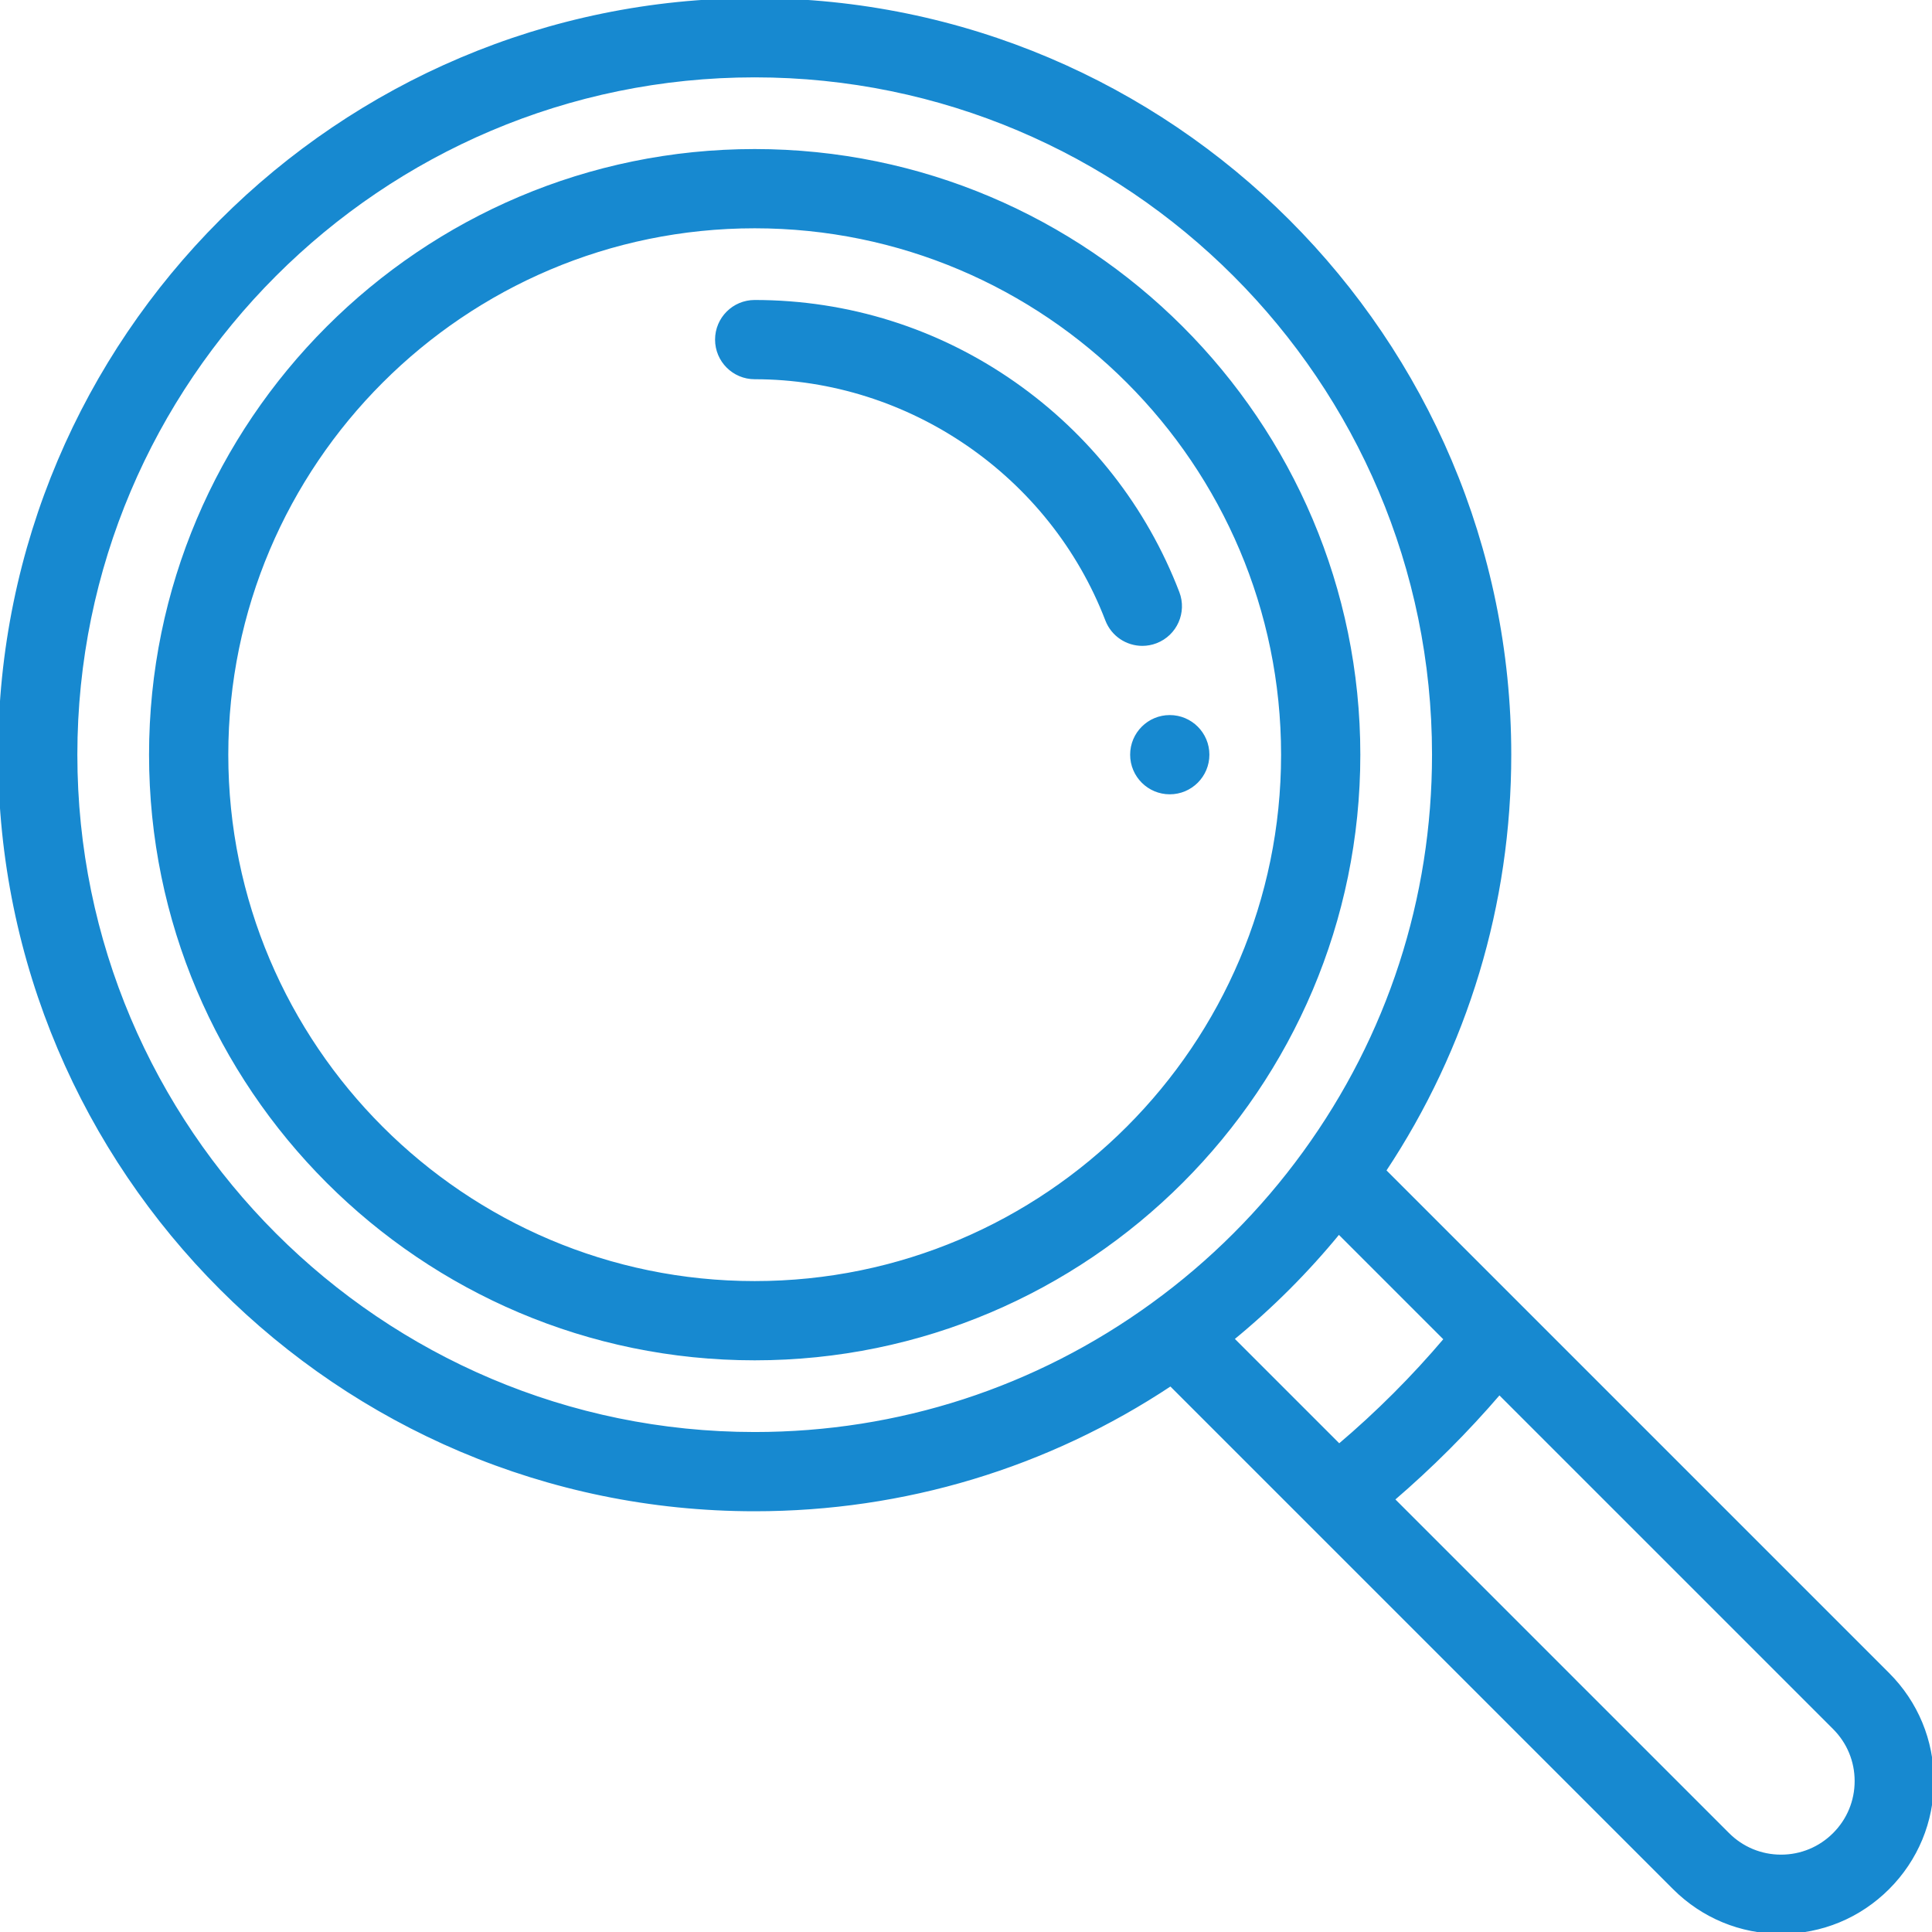
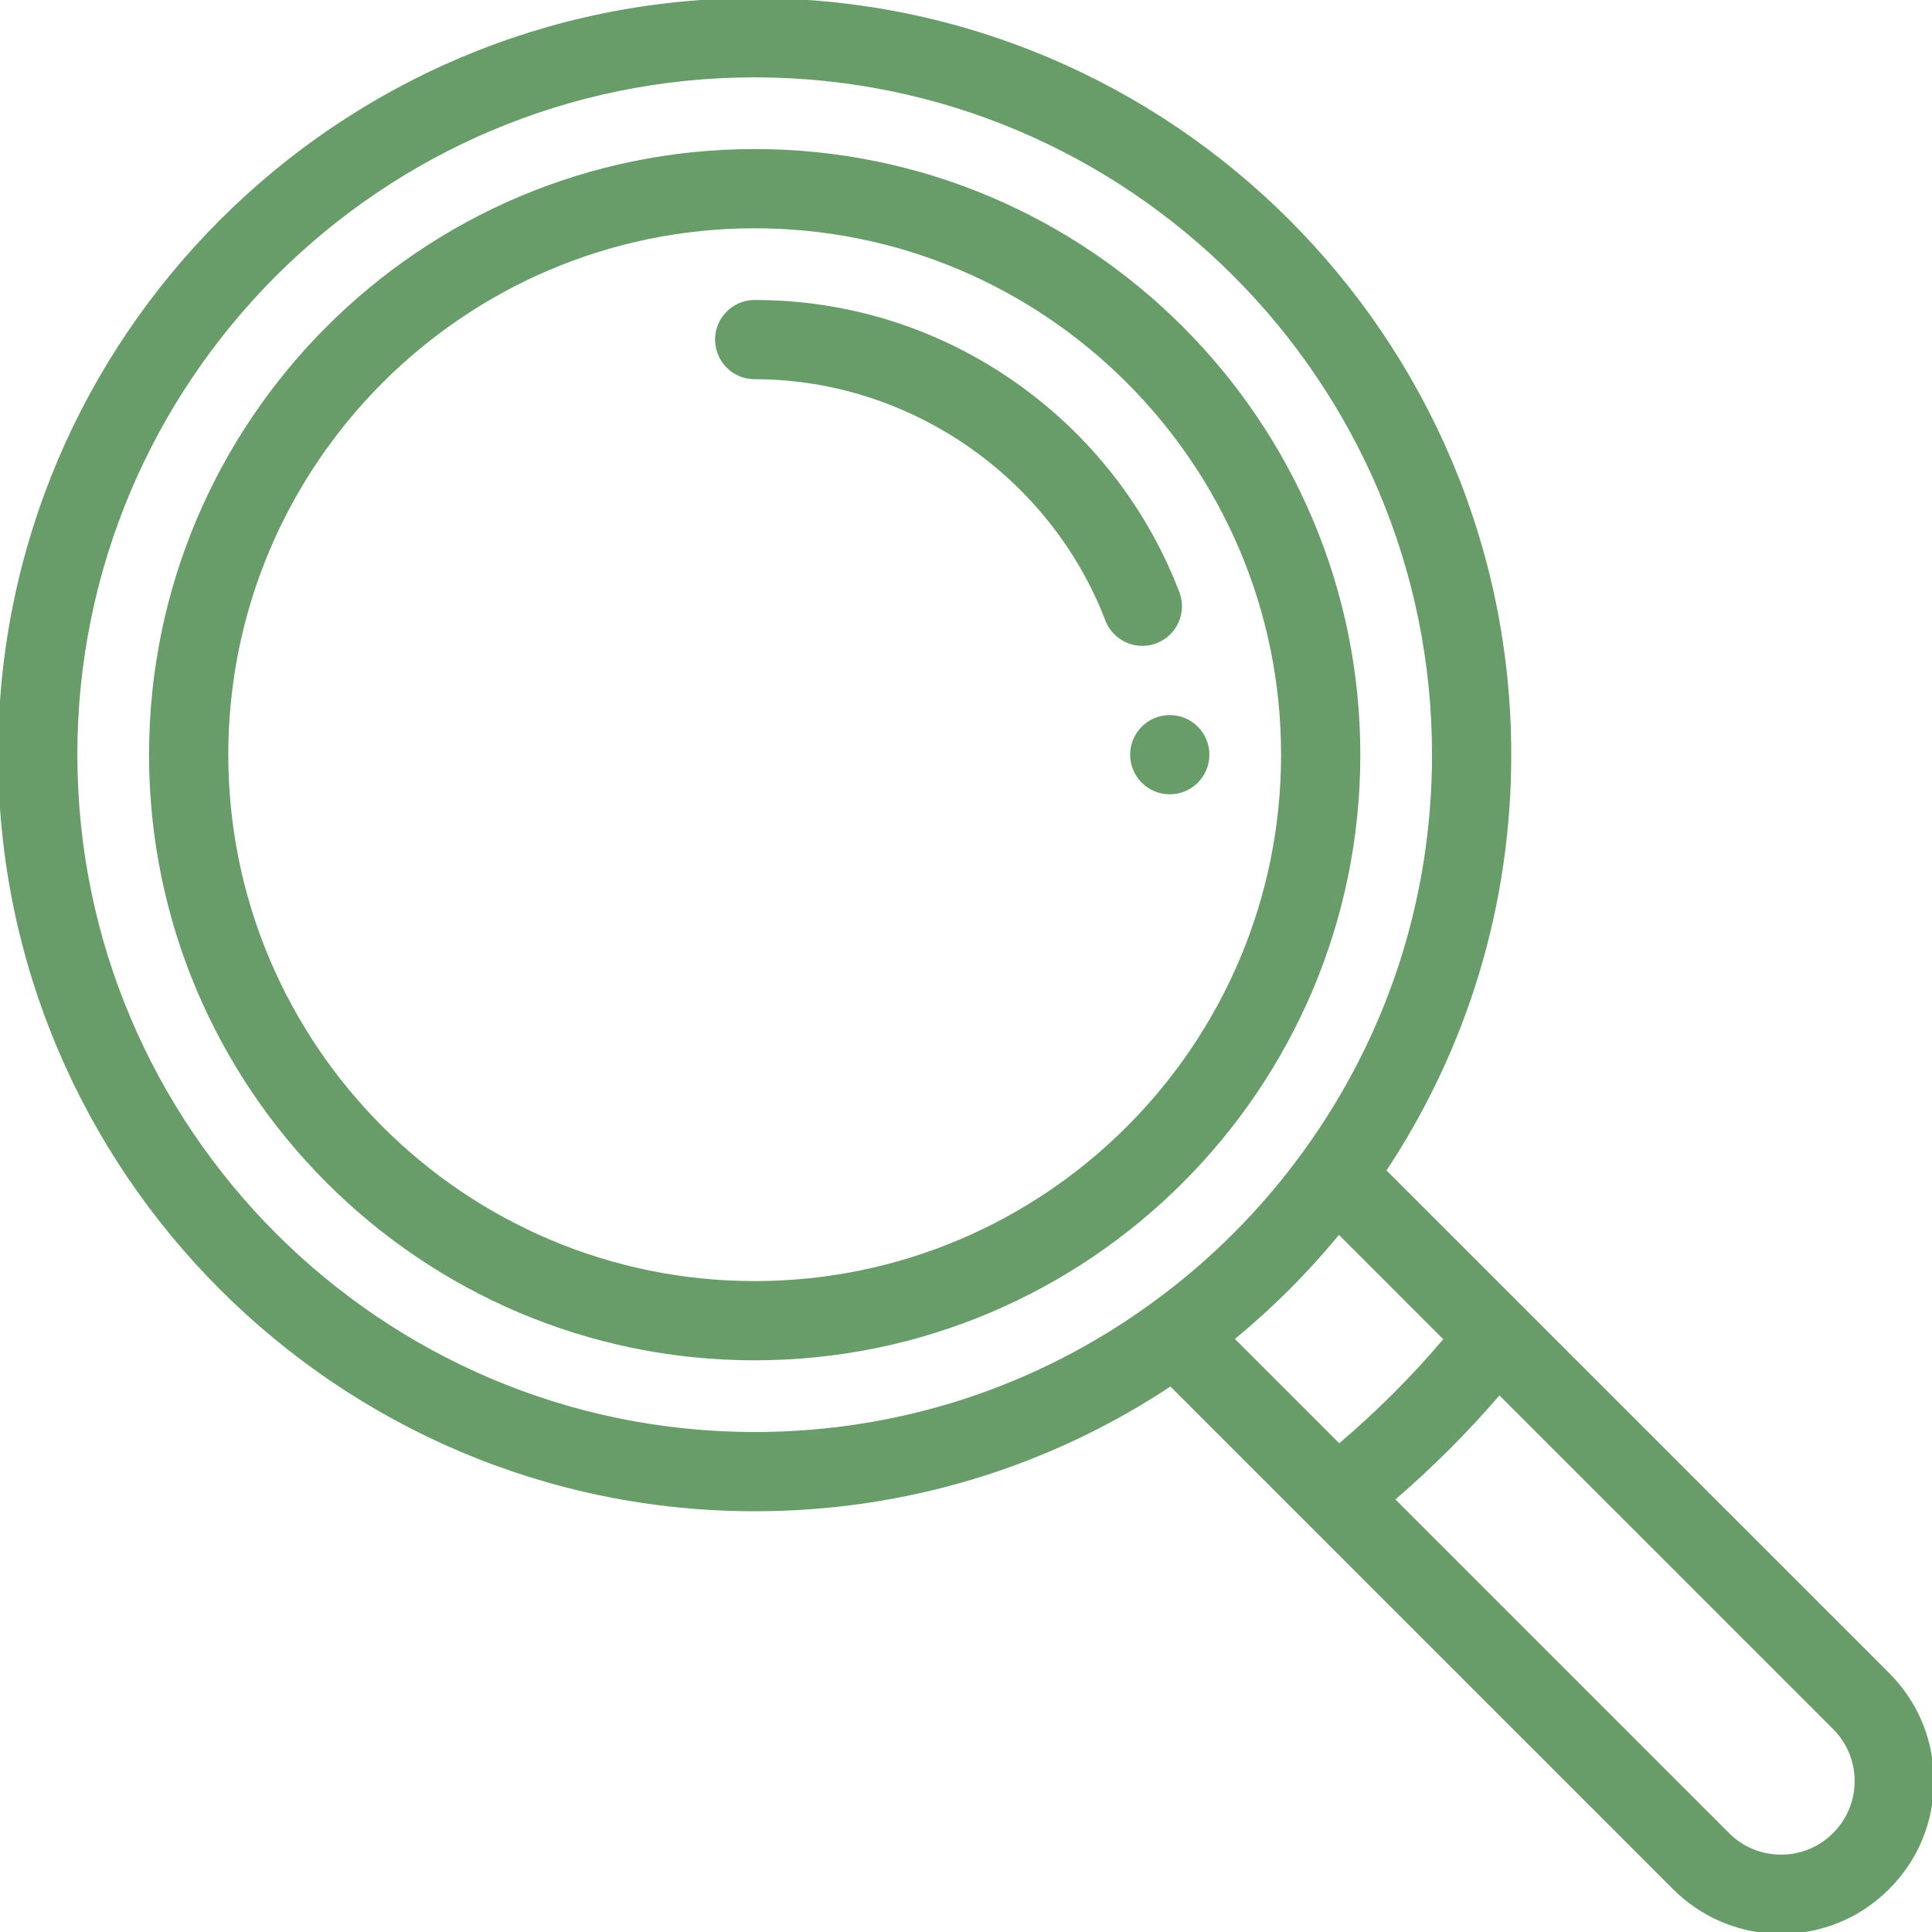
- <svg xmlns="http://www.w3.org/2000/svg" version="1.1" id="Capa_1" x="0px" y="0px" width="48" height="48" stroke="#1789D0" fill="#1789D0" viewBox="0 0 512 512" style="enable-background:new 0 0 512 512;" xml:space="preserve">
+ <svg xmlns="http://www.w3.org/2000/svg" version="1.1" id="Capa_1" x="0px" y="0px" width="48" height="48" stroke="#689d6a" fill="#689d6a" viewBox="0 0 512 512" style="enable-background:new 0 0 512 512;" xml:space="preserve">
  <g>
    <g>
      <path d="M310,190c-5.52,0-10,4.48-10,10s4.48,10,10,10c5.52,0,10-4.48,10-10S315.52,190,310,190z" />
    </g>
  </g>
  <g>
    <g>
      <path d="M500.281,443.719l-133.48-133.48C388.546,277.485,400,239.555,400,200C400,89.72,310.28,0,200,0S0,89.72,0,200    s89.72,200,200,200c39.556,0,77.486-11.455,110.239-33.198l36.895,36.895c0.005,0.005,0.01,0.01,0.016,0.016l96.568,96.568    C451.276,507.838,461.319,512,472,512c10.681,0,20.724-4.162,28.278-11.716C507.837,492.731,512,482.687,512,472    S507.837,451.269,500.281,443.719z M305.536,345.727c0,0.001-0.001,0.001-0.002,0.002C274.667,368.149,238.175,380,200,380    c-99.252,0-180-80.748-180-180S100.748,20,200,20s180,80.748,180,180c0,38.175-11.851,74.667-34.272,105.535    C334.511,320.988,320.989,334.511,305.536,345.727z M326.516,354.793c10.35-8.467,19.811-17.928,28.277-28.277l28.371,28.371    c-8.628,10.183-18.094,19.65-28.277,28.277L326.516,354.793z M486.139,486.139c-3.78,3.78-8.801,5.861-14.139,5.861    s-10.359-2.081-14.139-5.861l-88.795-88.795c10.127-8.691,19.587-18.15,28.277-28.277l88.798,88.798    C489.919,461.639,492,466.658,492,472C492,477.342,489.919,482.361,486.139,486.139z" />
    </g>
  </g>
  <g>
    <g>
      <path d="M200,40c-88.225,0-160,71.775-160,160s71.775,160,160,160s160-71.775,160-160S288.225,40,200,40z M200,340    c-77.196,0-140-62.804-140-140S122.804,60,200,60s140,62.804,140,140S277.196,340,200,340z" />
    </g>
  </g>
  <g>
    <g>
      <path d="M312.065,157.073c-8.611-22.412-23.604-41.574-43.36-55.413C248.479,87.49,224.721,80,200,80c-5.522,0-10,4.478-10,10    c0,5.522,4.478,10,10,10c41.099,0,78.631,25.818,93.396,64.247c1.528,3.976,5.317,6.416,9.337,6.416    c1.192,0,2.405-0.215,3.584-0.668C311.472,168.014,314.046,162.229,312.065,157.073z" />
    </g>
  </g>
  <g>
</g>
  <g>
</g>
  <g>
</g>
  <g>
</g>
  <g>
</g>
  <g>
</g>
  <g>
</g>
  <g>
</g>
  <g>
</g>
  <g>
</g>
  <g>
</g>
  <g>
</g>
  <g>
</g>
  <g>
</g>
  <g>
</g>
</svg>
